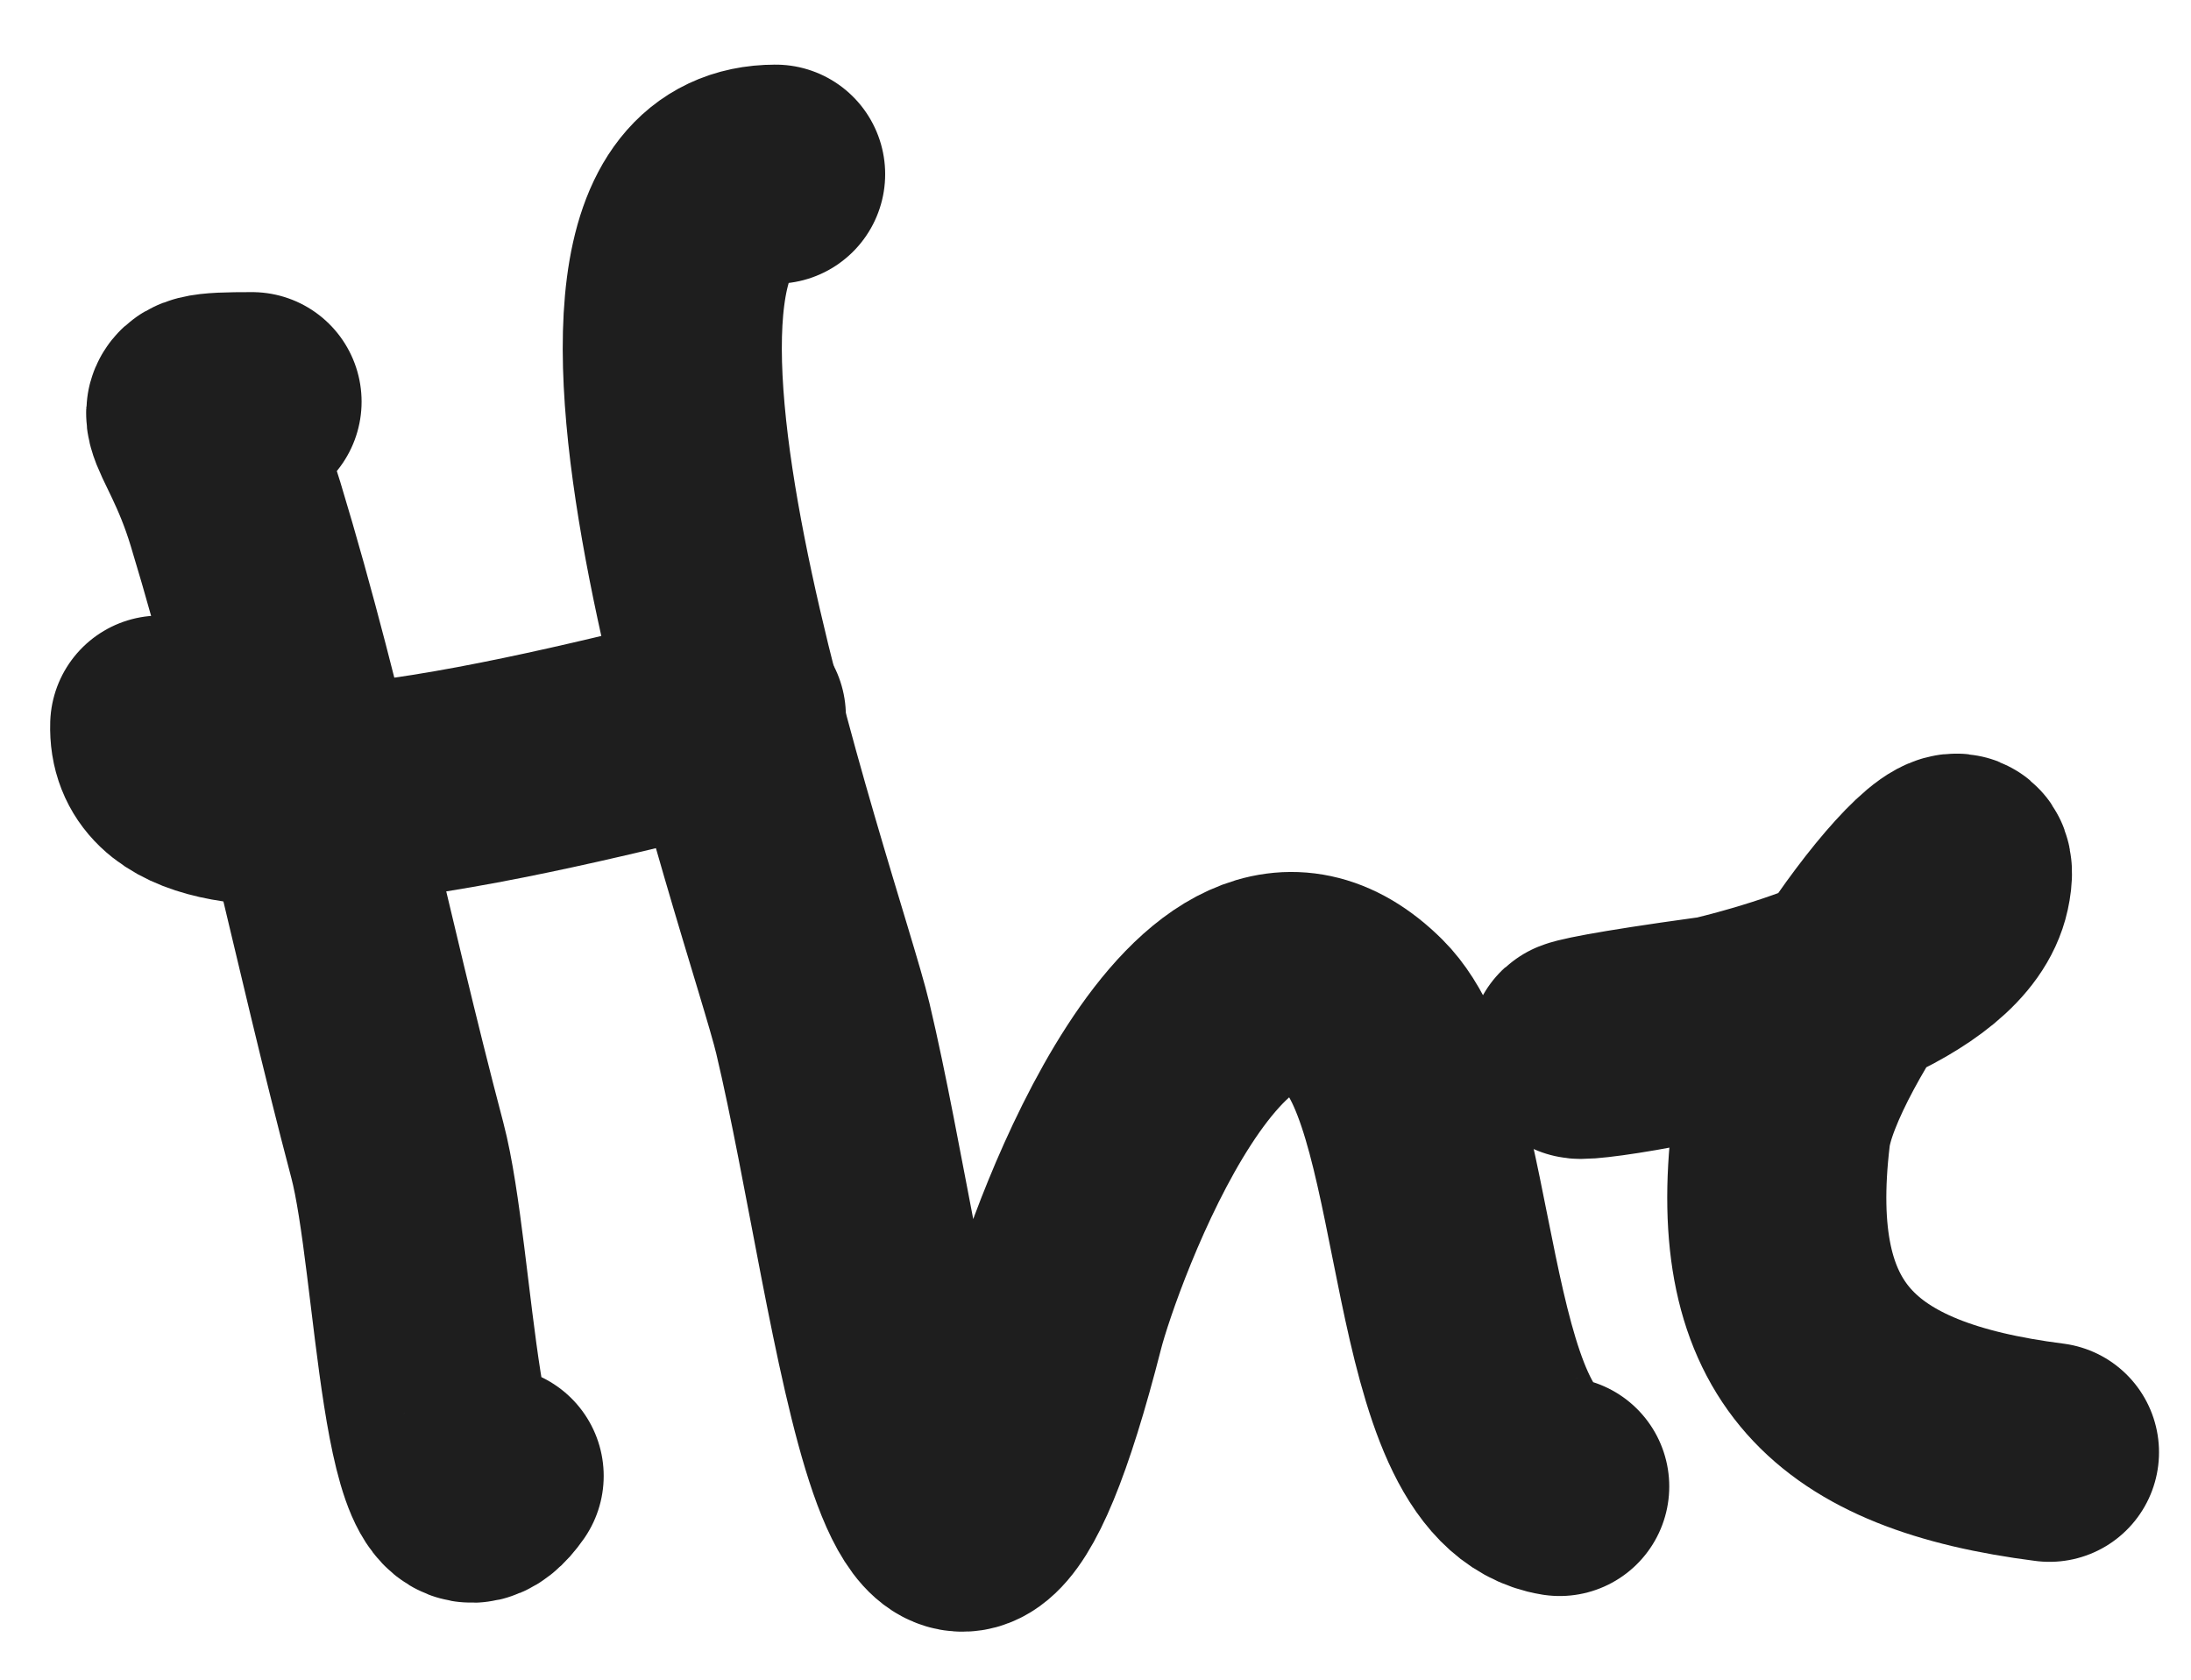
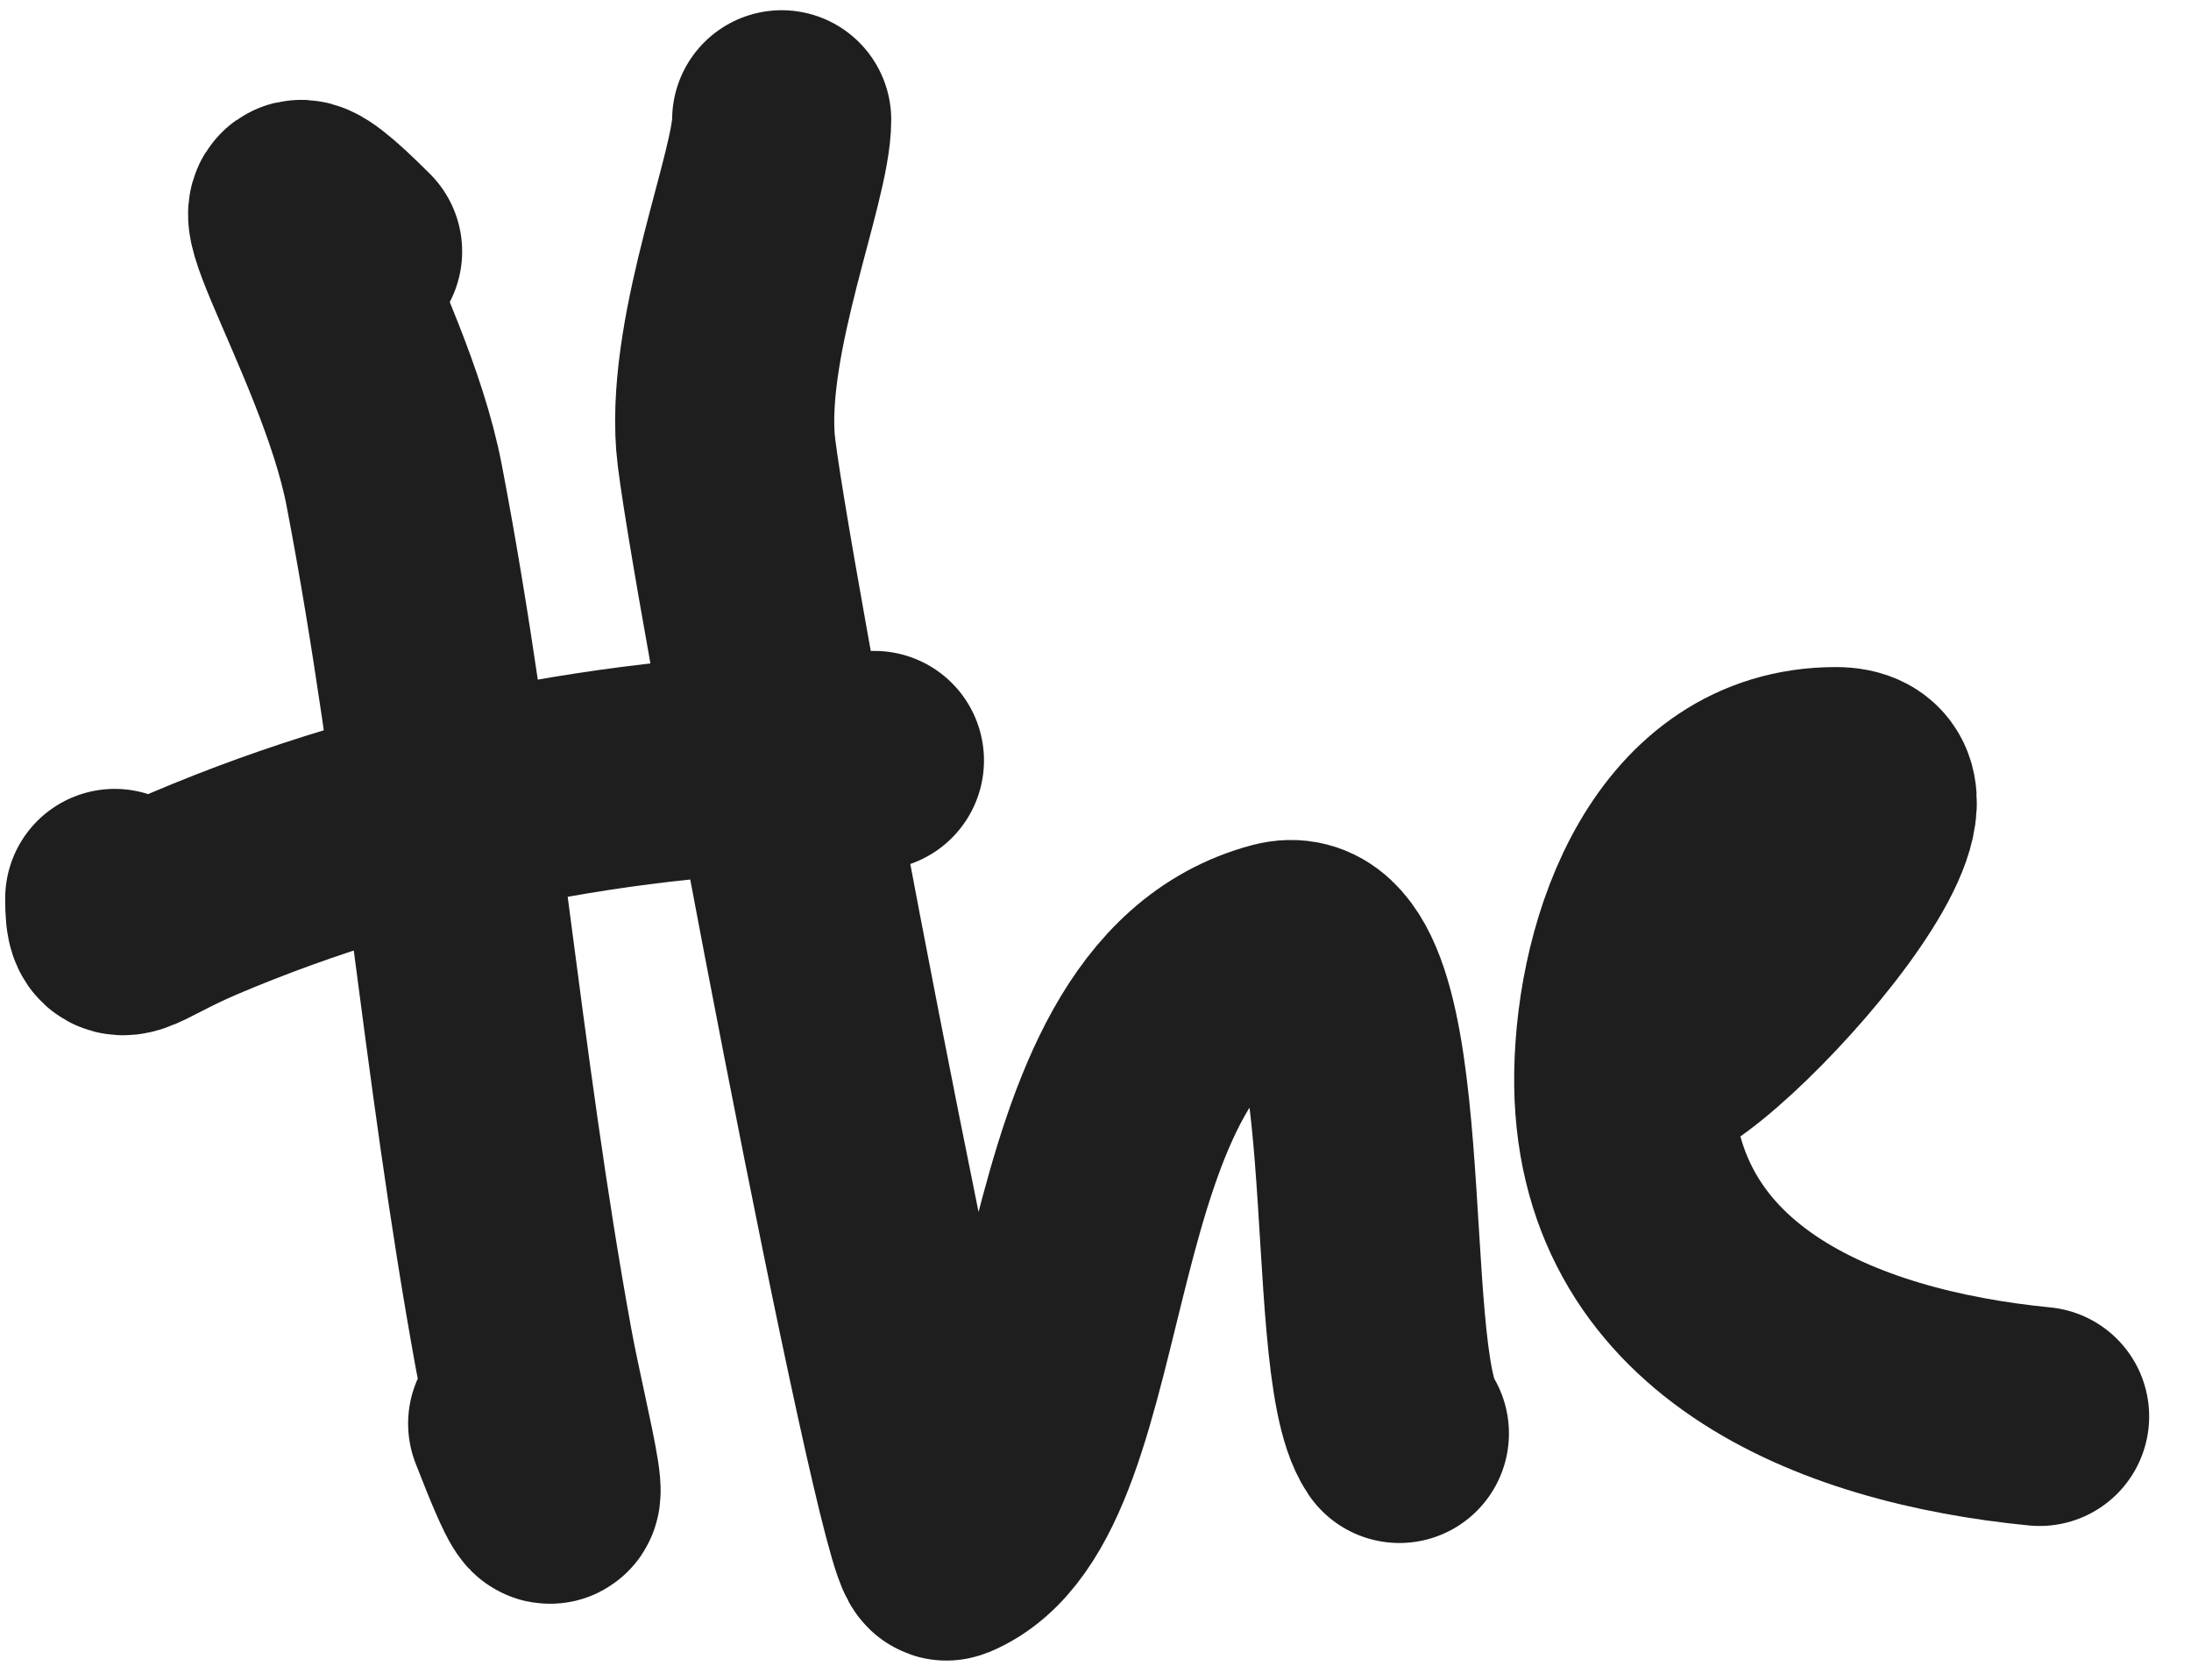
<svg xmlns="http://www.w3.org/2000/svg" width="30" height="23" viewBox="0 0 30 23" fill="none">
-   <path d="M3.451 5.5C2.16 5.5 2.781 5.577 3.225 7.039C4.095 9.905 4.676 12.855 5.44 15.749C5.836 17.249 5.881 21.484 6.766 20.21" stroke="#1E1E1E" stroke-width="3" stroke-linecap="round" stroke-linejoin="round" />
-   <path d="M2.187 9.929C2.12 11.9 7.737 10.365 10.082 9.803" stroke="#1E1E1E" stroke-width="3" stroke-linecap="round" stroke-linejoin="round" />
-   <path d="M10.62 2.385C7.258 2.385 10.894 12.511 11.267 14.082C12.143 17.777 12.755 24.711 14.447 18.09C14.697 17.115 16.582 11.833 18.689 13.926C19.919 15.148 19.612 20.075 21.356 20.354" stroke="#1E1E1E" stroke-width="3" stroke-linecap="round" stroke-linejoin="round" />
-   <path d="M23.42 14.052C18.024 14.794 26.385 14.266 26.847 12.138C27.143 10.776 24.55 14.131 24.385 15.515C24.043 18.384 25.251 19.527 28.062 19.886" stroke="#1E1E1E" stroke-width="3" stroke-linecap="round" stroke-linejoin="round" />
+   <path d="M4.828 3.443C3.021 1.634 4.981 4.474 5.397 6.644C6.149 10.564 6.453 14.55 7.17 18.474C7.372 19.578 7.947 21.708 7.088 19.493" stroke="#1E1E1E" stroke-width="3" stroke-linecap="round" stroke-linejoin="round" />
+   <path d="M1.571 12.302C1.571 12.945 1.69 12.647 2.657 12.236C5.594 10.987 8.794 10.413 11.973 10.413" stroke="#1E1E1E" stroke-width="3" stroke-linecap="round" stroke-linejoin="round" />
+   <path d="M10.703 1.64C10.703 2.417 9.818 4.517 9.933 6.053C10.025 7.292 12.696 21.35 12.966 21.238C15.069 20.364 14.26 13.895 17.525 13.023C19.105 12.601 18.47 18.609 19.161 19.628" stroke="#1E1E1E" stroke-width="3" stroke-linecap="round" stroke-linejoin="round" />
+   <path d="M22.367 14.388C22.301 15.54 26.982 10.634 25.137 10.634C23.073 10.634 22.26 12.95 22.233 14.704C22.184 17.945 25.148 19.123 27.927 19.395" stroke="#1E1E1E" stroke-width="3" stroke-linecap="round" stroke-linejoin="round" />
</svg>
